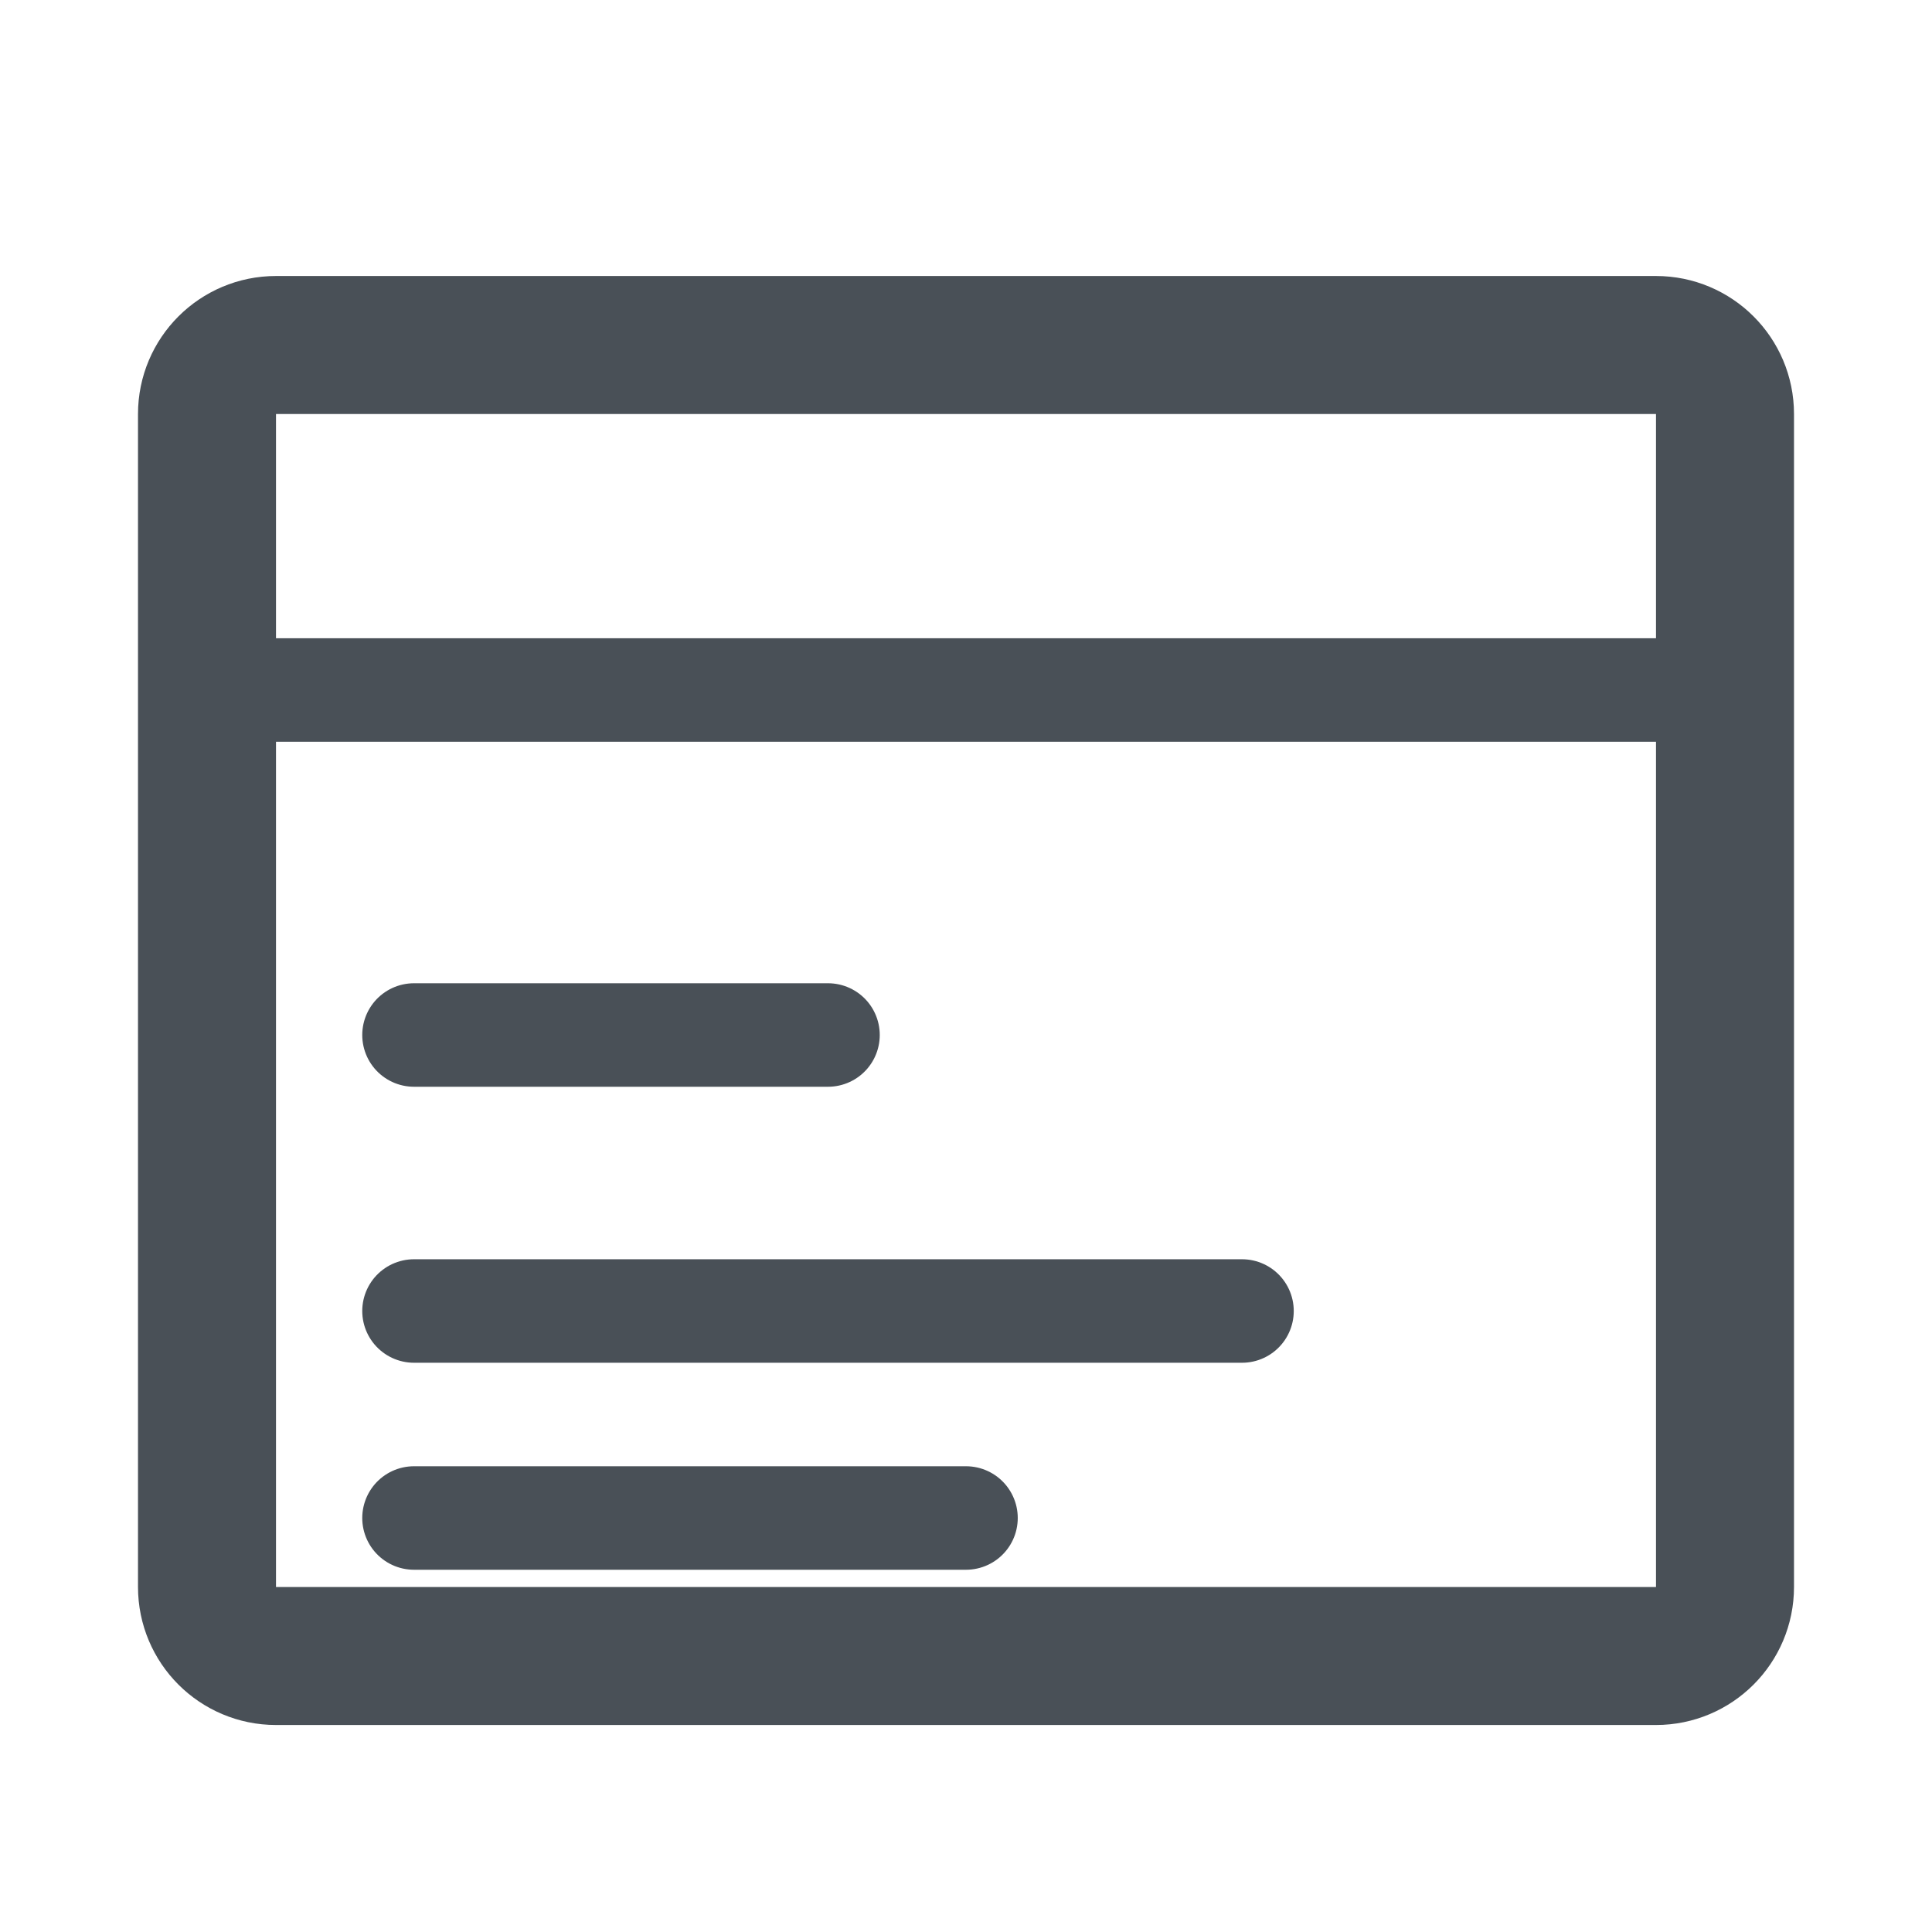
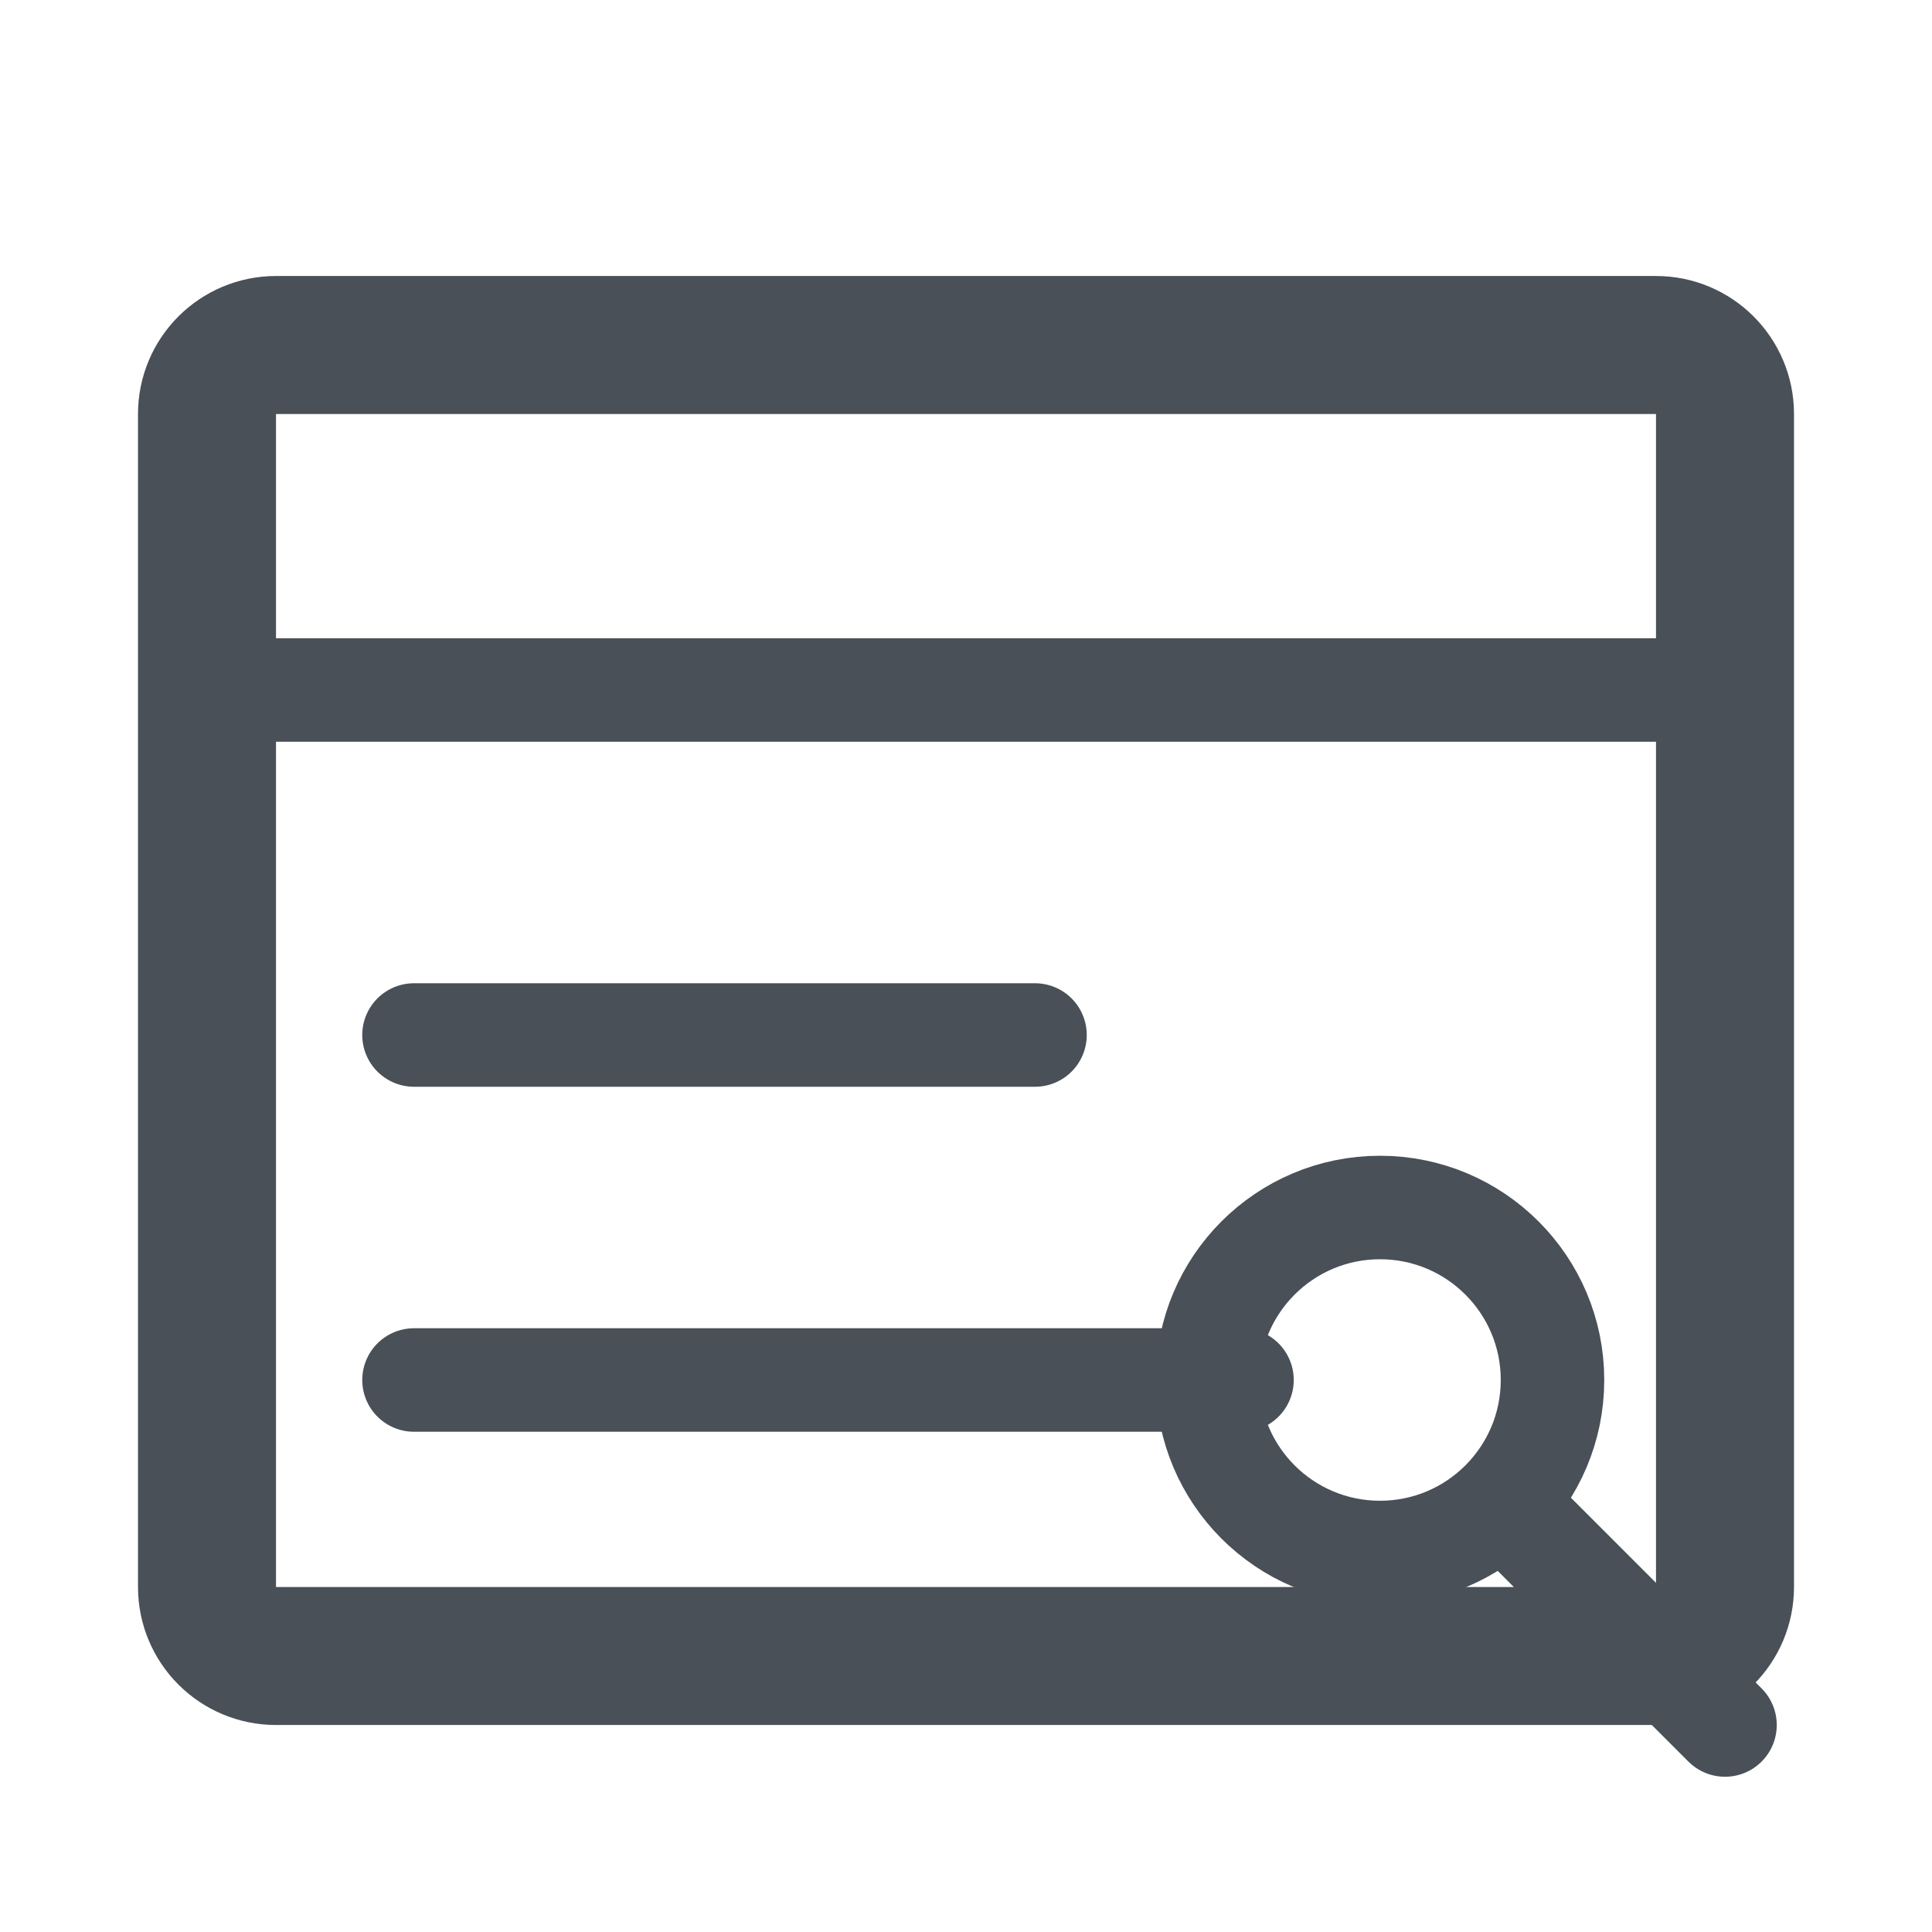
<svg xmlns="http://www.w3.org/2000/svg" viewBox="0 0 56 56" width="56" height="56">
  <rect x="6" y="10" width="44" height="38" rx="2" fill="none" stroke="#495057" stroke-width="4" />
  <line x1="6" y1="20" x2="50" y2="20" stroke="#495057" stroke-width="3" />
-   <line x1="12" y1="30" x2="24" y2="30" stroke="#495057" stroke-width="3" stroke-linecap="round" />
-   <line x1="12" y1="38" x2="36" y2="38" stroke="#495057" stroke-width="3" stroke-linecap="round" />
-   <line x1="12" y1="44" x2="28" y2="44" stroke="#495057" stroke-width="3" stroke-linecap="round" />
+   <line x1="12" y1="30" x2="30" y2="30" stroke="#495057" stroke-width="3" stroke-linecap="round" />
+   <line x1="12" y1="40" x2="36" y2="40" stroke="#495057" stroke-width="3" stroke-linecap="round" />
+   <circle cx="40" cy="40" r="5" fill="none" stroke="#495057" stroke-width="3" />
+   <line x1="44" y1="44" x2="50" y2="50" stroke="#495057" stroke-width="3" stroke-linecap="round" />
</svg>
